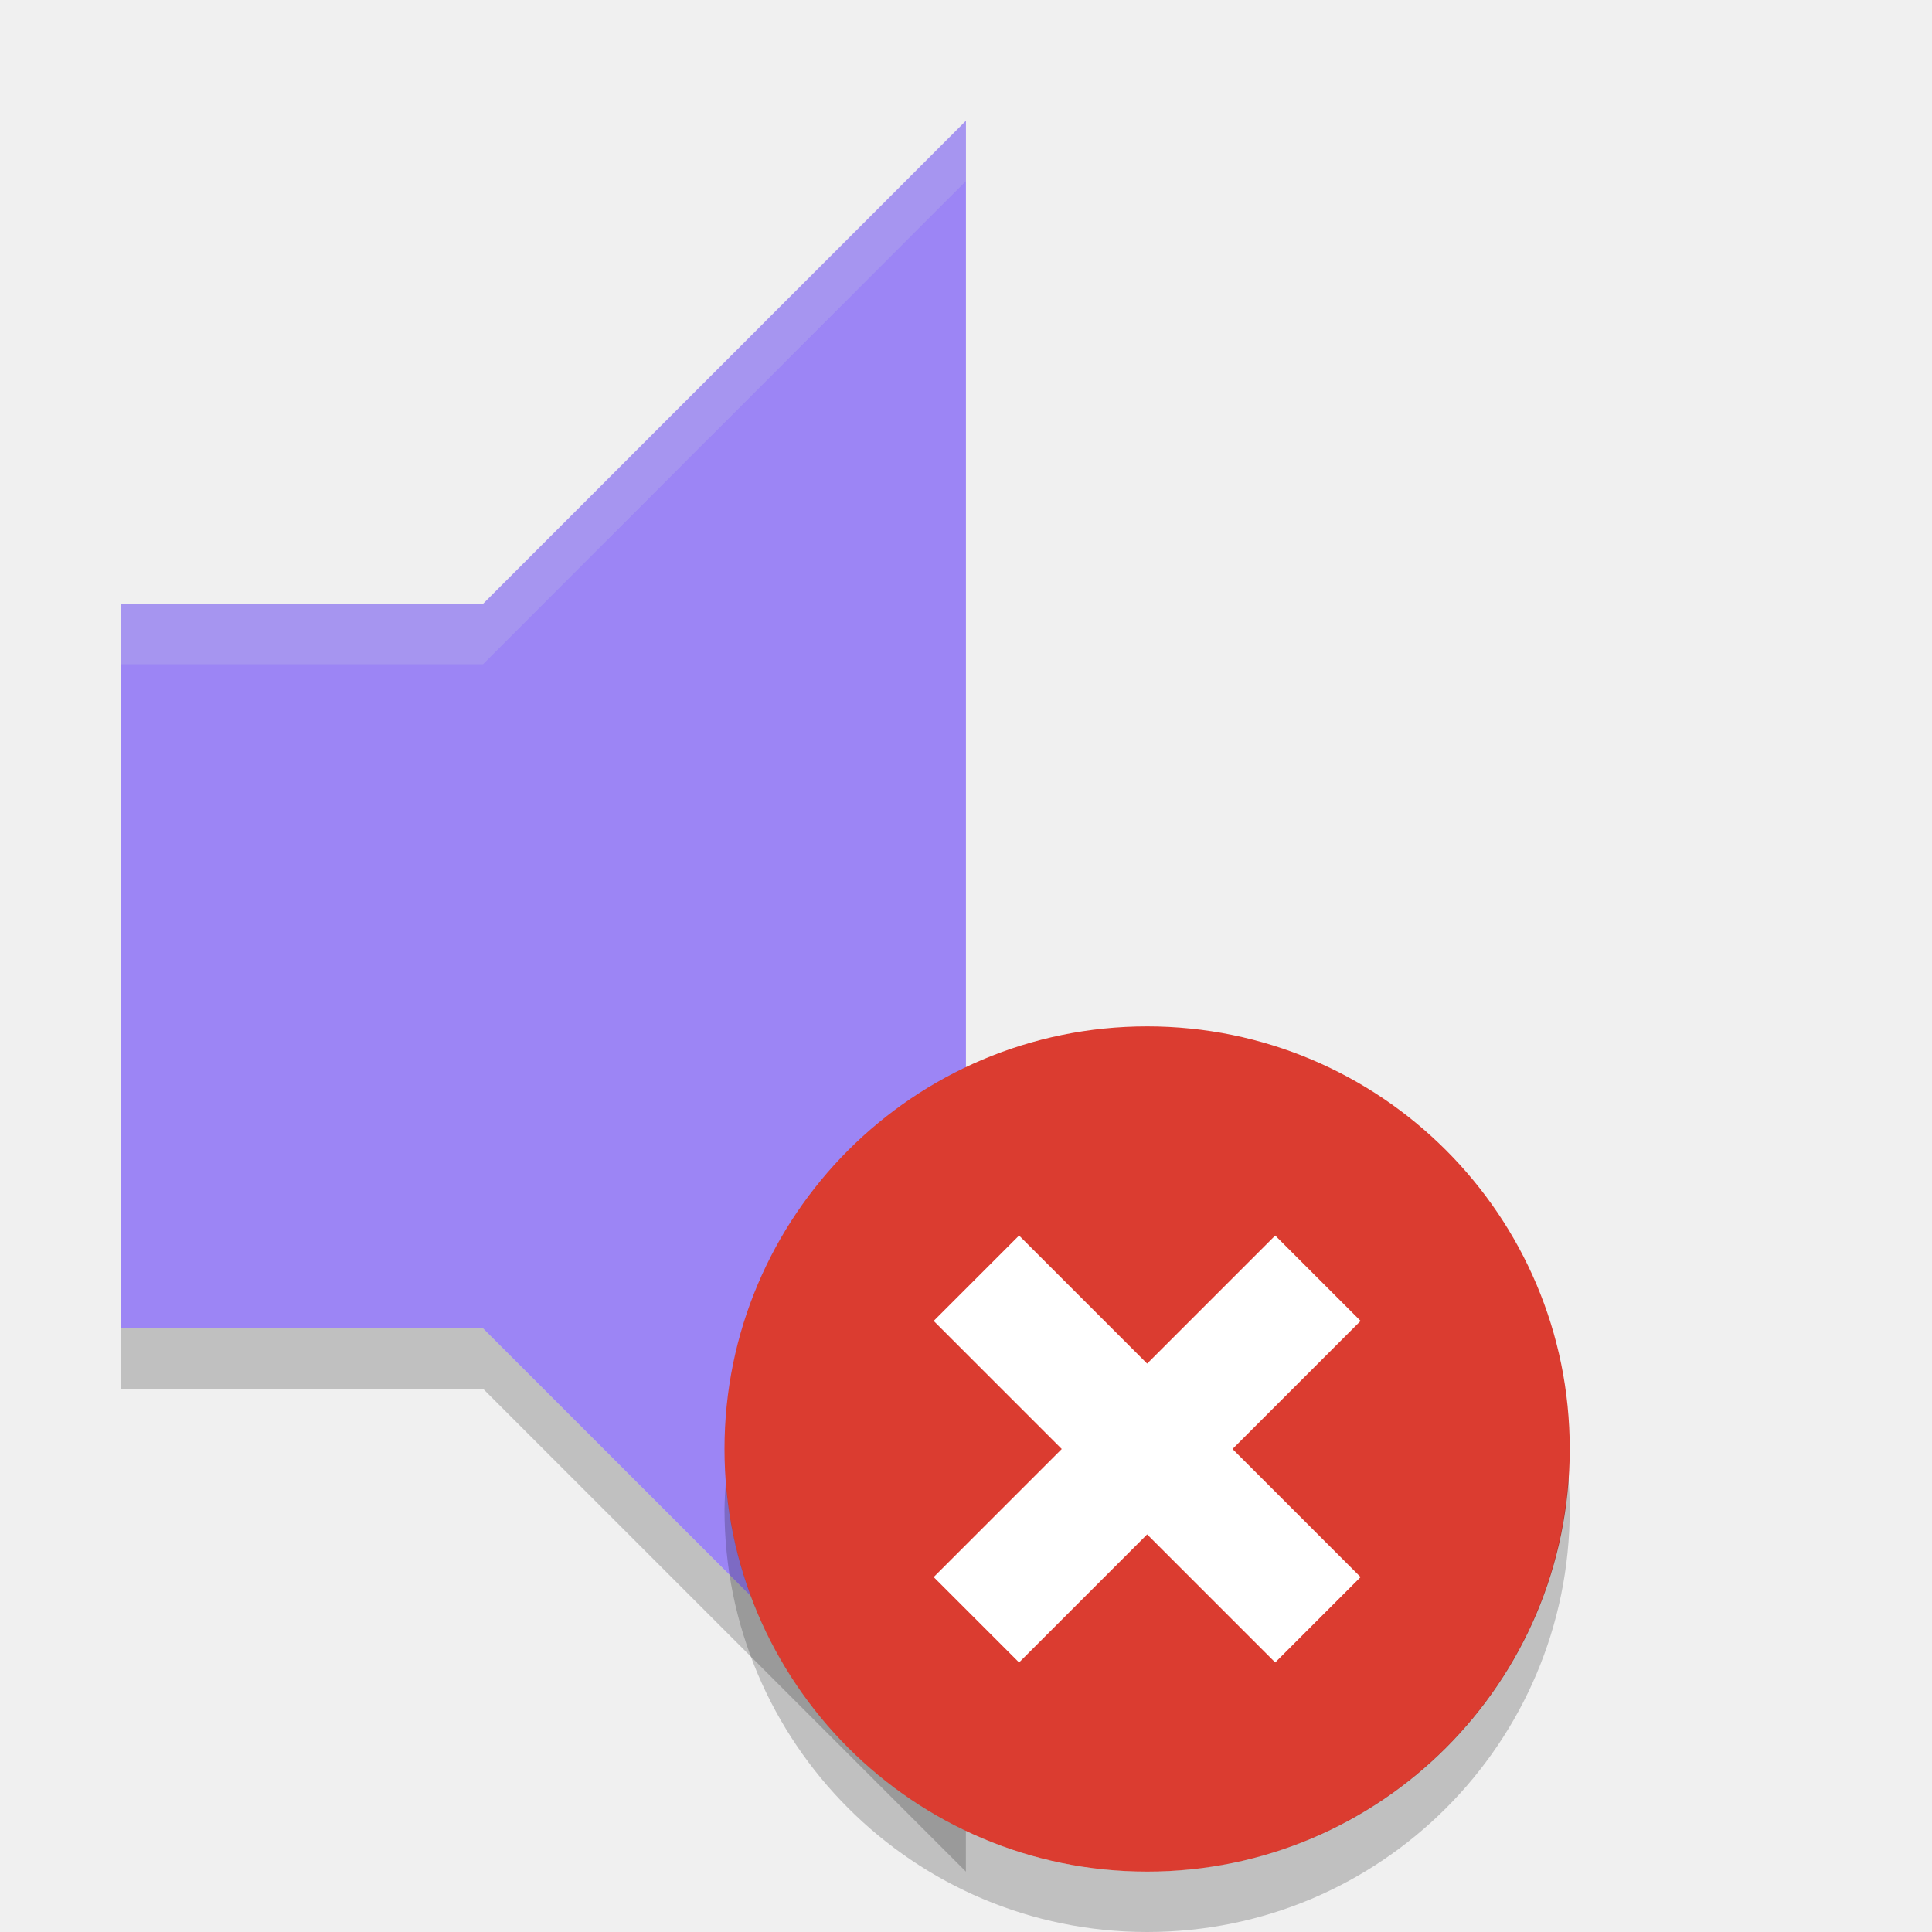
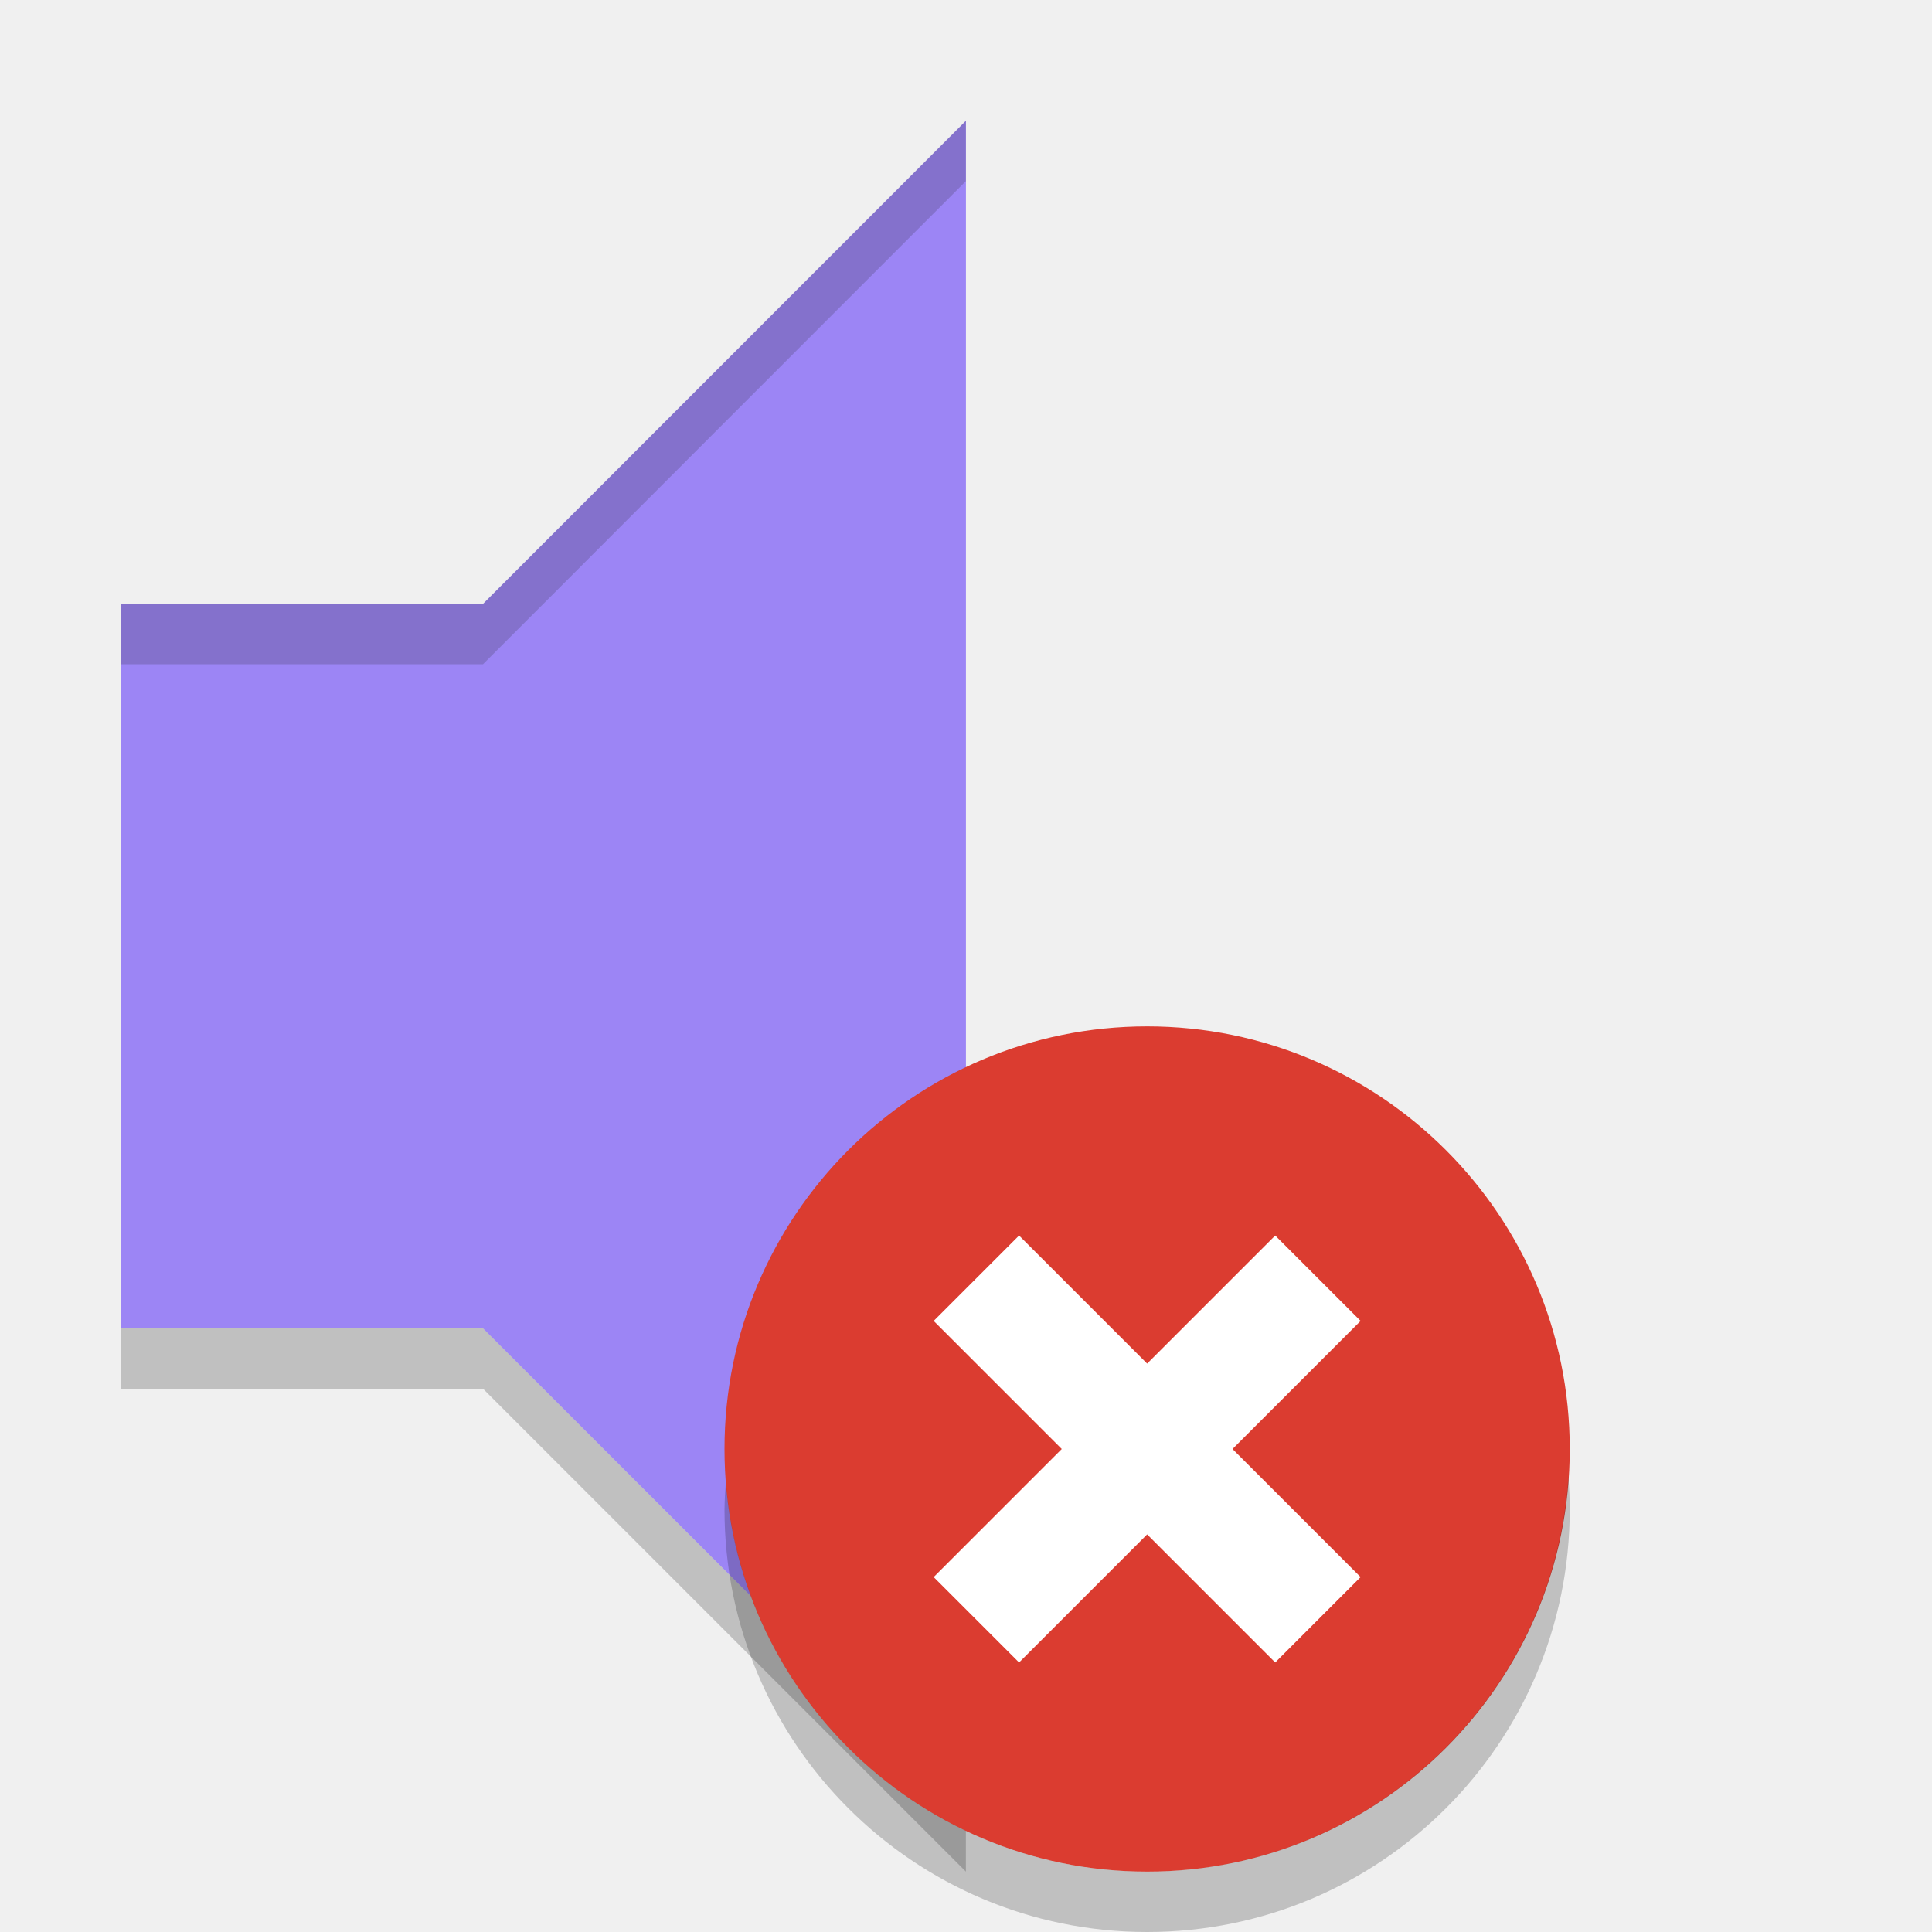
<svg xmlns="http://www.w3.org/2000/svg" xmlns:ns1="http://www.openswatchbook.org/uri/2009/osb" style="enable-background:new" width="32" height="32" version="1.1">
  <defs>
    <linearGradient id="linearGradient5606" ns1:paint="solid">
      <stop id="stop5608" offset="0" style="stop-color:#000000" />
    </linearGradient>
  </defs>
  <g id="22-22-audio-volume-muted" transform="translate(-325.0004,451)">
    <path style="opacity:0;fill:#ff0000" d="m 325,-419 h 22 c 0,0 0,0 0,0 v 22 c 0,0 0,0 0,0 h -22 c 0,0 0,0 0,0 v -22 c 0,0 0,0 0,0 z" />
-     <path style="opacity:0.3;fill:#cfd8dc" d="m 335,-416 -5,5 h -3 v 6 h 3 l 5,5 z m 2,0 v 2 c 2.868,0.846 5,3.063 5,6 0,2.937 -2.132,5.154 -5,6 v 2 c 3.895,-0.891 7,-4.114 7,-8 0,-3.886 -3.105,-7.109 -7,-8 z m 0,4 v 8 c 0,0 3,-1 3,-4 -2e-4,-3 -3,-4 -3,-4 z" />
+     <path style="opacity:0.3;fill:#22252a" d="m 335,-416 -5,5 h -3 v 6 h 3 l 5,5 z m 2,0 v 2 c 2.868,0.846 5,3.063 5,6 0,2.937 -2.132,5.154 -5,6 v 2 c 3.895,-0.891 7,-4.114 7,-8 0,-3.886 -3.105,-7.109 -7,-8 z m 0,4 v 8 c 0,0 3,-1 3,-4 -2e-4,-3 -3,-4 -3,-4 z" />
  </g>
  <g id="22-22-audio-volume-low" transform="translate(-300.0004,451)">
    <path style="opacity:0;fill:#ff0000" d="m 325,-419 h 22 c 0,0 0,0 0,0 v 22 c 0,0 0,0 0,0 h -22 c 0,0 0,0 0,0 v -22 c 0,0 0,0 0,0 z" />
-     <path style="fill:#cfd8dc" d="m 335,-416 -5,5 h -3 v 6 h 3 l 5,5 z" />
-     <path style="opacity:0.3;fill:#cfd8dc" d="m 337,-416 v 2 c 2.868,0.846 5,3.063 5,6 0,2.937 -2.132,5.154 -5,6 v 2 c 3.895,-0.891 7,-4.114 7,-8 0,-3.886 -3.105,-7.109 -7,-8 z" />
-     <path style="opacity:0.3;fill:#cfd8dc" d="m 337,-412 v 8 c 0,0 3,-1 3,-4 -2e-4,-3 -3,-4 -3,-4 z" />
+     <path style="fill:#22252a" d="m 335,-416 -5,5 h -3 v 6 h 3 l 5,5 z" />
+     <path style="opacity:0.3;fill:#22252a" d="m 337,-416 v 2 c 2.868,0.846 5,3.063 5,6 0,2.937 -2.132,5.154 -5,6 v 2 c 3.895,-0.891 7,-4.114 7,-8 0,-3.886 -3.105,-7.109 -7,-8 z" />
+     <path style="opacity:0.3;fill:#22252a" d="m 337,-412 v 8 c 0,0 3,-1 3,-4 -2e-4,-3 -3,-4 -3,-4 z" />
  </g>
  <g id="22-22-audio-volume-medium" transform="translate(-275.0004,451)">
    <path style="opacity:0;fill:#ff0000" d="m 325,-419 h 22 c 0,0 0,0 0,0 v 22 c 0,0 0,0 0,0 h -22 c 0,0 0,0 0,0 v -22 c 0,0 0,0 0,0 z" />
-     <path style="fill:#cfd8dc" d="m 335,-416 -5,5 h -3 v 6 h 3 l 5,5 z" />
-     <path style="opacity:0.3;fill:#cfd8dc" d="m 337,-416 v 2 c 2.868,0.846 5,3.063 5,6 0,2.937 -2.132,5.154 -5,6 v 2 c 3.895,-0.891 7,-4.114 7,-8 0,-3.886 -3.105,-7.109 -7,-8 z" />
-     <path style="fill:#cfd8dc" d="m 337,-412 v 8 c 0,0 3,-1 3,-4 -2e-4,-3 -3,-4 -3,-4 z" />
+     <path style="fill:#22252a" d="m 335,-416 -5,5 h -3 v 6 h 3 l 5,5 z" />
+     <path style="opacity:0.3;fill:#22252a" d="m 337,-416 v 2 c 2.868,0.846 5,3.063 5,6 0,2.937 -2.132,5.154 -5,6 v 2 c 3.895,-0.891 7,-4.114 7,-8 0,-3.886 -3.105,-7.109 -7,-8 z" />
+     <path style="fill:#22252a" d="m 337,-412 v 8 c 0,0 3,-1 3,-4 -2e-4,-3 -3,-4 -3,-4 z" />
  </g>
  <g id="22-22-audio-volume-high" transform="translate(-250.0004,451)">
    <path style="opacity:0;fill:#ff0000" d="m 325,-419 h 22 c 0,0 0,0 0,0 v 22 c 0,0 0,0 0,0 h -22 c 0,0 0,0 0,0 v -22 c 0,0 0,0 0,0 z" />
-     <path style="fill:#cfd8dc" d="m 335,-416 -5,5 h -3 v 6 h 3 l 5,5 z" />
-     <path style="fill:#cfd8dc" d="m 337,-416 v 2 c 2.868,0.846 5,3.063 5,6 0,2.937 -2.132,5.154 -5,6 v 2 c 3.895,-0.891 7,-4.114 7,-8 0,-3.886 -3.105,-7.109 -7,-8 z" />
-     <path style="fill:#cfd8dc" d="m 337,-412 v 8 c 0,0 3,-1 3,-4 -2e-4,-3 -3,-4 -3,-4 z" />
+     <path style="fill:#22252a" d="m 335,-416 -5,5 h -3 v 6 h 3 l 5,5 z" />
+     <path style="fill:#22252a" d="m 337,-416 v 2 c 2.868,0.846 5,3.063 5,6 0,2.937 -2.132,5.154 -5,6 v 2 c 3.895,-0.891 7,-4.114 7,-8 0,-3.886 -3.105,-7.109 -7,-8 z" />
+     <path style="fill:#22252a" d="m 337,-412 v 8 c 0,0 3,-1 3,-4 -2e-4,-3 -3,-4 -3,-4 z" />
  </g>
  <g id="audio-volume-low" transform="translate(32,32)">
    <rect style="opacity:0.001" width="32" height="32" x="0" y="-32" />
    <g style="enable-background:new" transform="translate(1,-32)">
      <path style="fill:#9c85f5" d="M 14.999,2 7,10.002 H 1 v 12 H 7 L 14.999,30 Z" />
      <path style="opacity:0.2;fill:#9c85f5" d="m 18.999,2 v 3 c 4.64,1.48 8,5.86 8,11 0,5.14 -3.36,9.52 -8,11 v 3 c 6.3,-1.56 11,-7.2 11,-14 0,-6.8 -4.7,-12.44 -11,-14 z" />
      <path style="opacity:0.2;fill:#9c85f5" d="m 18.999,10 v 12 c 2.12,-1.16 3.582,-3.4 3.582,-6 0,-2.6 -1.442,-4.84 -3.582,-6 z" />
-       <path style="opacity:0.2;fill:#cfd8dc" d="M 14.998,2 7,10.002 H 1 v 1 H 7 L 14.998,3 Z" />
+       <path style="opacity:0.2;fill:#22252a" d="M 14.998,2 7,10.002 H 1 v 1 H 7 L 14.998,3 Z" />
      <path style="opacity:0.2" d="m 1,22.002 v 1 H 7 L 14.998,31 V 30 L 7,22.002 Z" />
    </g>
  </g>
  <g id="audio-volume-muted" transform="translate(0,32)">
    <rect style="opacity:0.001" width="32" height="32" x="0" y="-32" />
    <g style="enable-background:new" transform="translate(1,-32)">
      <path style="fill:#9c85f5" d="M 14.999,2 7,10.002 H 1 v 12 H 7 L 14.999,30 Z" />
-       <path style="opacity:0.2;fill:#cfd8dc" d="M 14.998,2 7,10.002 H 1 v 1 H 7 L 14.998,3 Z" />
+       <path style="opacity:0.2;fill:#22252a" d="M 14.998,2 7,10.002 H 1 v 1 H 7 L 14.998,3 Z" />
      <path style="opacity:0.2" d="m 1,22.002 v 1 H 7 L 14.998,31 V 30 L 7,22.002 Z" />
      <circle style="fill:#db3c30" cx="18" cy="24" r="7" />
      <path style="opacity:0.2" d="M 24.977,24.459 A 7,7 0 0 1 18,31 7,7 0 0 1 11.023,24.541 7,7 0 0 0 11,25 a 7,7 0 0 0 7,7 7,7 0 0 0 7,-7 7,7 0 0 0 -0.023,-0.541 z" />
-       <g style="fill:#cfd8dc" transform="matrix(0.70711,-0.70711,0.70711,0.70711,-15.941,24)">
+       <g style="fill:#22252a" transform="matrix(0.70711,-0.70711,0.70711,0.70711,-15.941,24)">
        <rect style="fill:#ffffff" width="8" height="2" x="20" y="23" />
        <rect style="fill:#ffffff" width="8" height="2" x="20" y="-25" transform="rotate(90)" />
      </g>
    </g>
  </g>
  <g id="audio-volume-medium" transform="translate(64,32)">
    <rect style="opacity:0.001" width="32" height="32" x="0" y="-32" />
    <g style="enable-background:new" transform="translate(1,-32)">
      <path style="fill:#9c85f5" d="M 14.999,2 7,10.002 H 1 v 12 H 7 L 14.999,30 Z" />
      <path style="opacity:0.2;fill:#9c85f5" d="m 18.999,2 v 3 c 4.64,1.48 8,5.86 8,11 0,5.14 -3.36,9.52 -8,11 v 3 c 6.3,-1.56 11,-7.2 11,-14 0,-6.8 -4.7,-12.44 -11,-14 z" />
      <path style="fill:#9c85f5" d="m 18.999,10 v 12 c 2.12,-1.16 3.582,-3.4 3.582,-6 0,-2.6 -1.442,-4.84 -3.582,-6 z" />
-       <path style="opacity:0.2;fill:#cfd8dc" d="M 14.998,2 7,10.002 H 1 v 1 H 7 L 14.998,3 Z" />
-       <path style="opacity:0.2;fill:#cfd8dc" d="m 18.998,10 v 1 c 2,1.084 3.374,3.117 3.547,5.5 0.012,-0.167 0.035,-0.33 0.035,-0.5 0,-2.6 -1.442,-4.84 -3.582,-6 z" />
+       <path style="opacity:0.2;fill:#22252a" d="M 14.998,2 7,10.002 H 1 v 1 H 7 L 14.998,3 Z" />
+       <path style="opacity:0.2;fill:#22252a" d="m 18.998,10 v 1 c 2,1.084 3.374,3.117 3.547,5.5 0.012,-0.167 0.035,-0.33 0.035,-0.5 0,-2.6 -1.442,-4.84 -3.582,-6 z" />
      <path style="opacity:0.2" d="m 1,22.002 v 1 H 7 L 14.998,31 V 30 L 7,22.002 Z" />
      <path style="opacity:0.2" d="m 22.545,16.5 c -0.175,2.383 -1.565,4.416 -3.547,5.5 v 1 c 2.12,-1.16 3.582,-3.4 3.582,-6 0,-0.17 -0.023,-0.333 -0.035,-0.5 z" />
    </g>
  </g>
  <g id="audio-volume-high" transform="translate(96,32)">
    <rect style="opacity:0.001" width="32" height="32" x="0" y="-32" />
    <g style="enable-background:new" transform="translate(1,-32)">
      <path style="fill:#9c85f5" d="M 14.999,2 7,10.002 H 1 v 12 H 7 L 14.999,30 Z" />
      <path style="fill:#9c85f5" d="m 18.999,2 v 3 c 4.64,1.48 8,5.86 8,11 0,5.14 -3.36,9.52 -8,11 v 3 c 6.3,-1.56 11,-7.2 11,-14 0,-6.8 -4.7,-12.44 -11,-14 z" />
      <path style="fill:#9c85f5" d="m 18.999,10 v 12 c 2.12,-1.16 3.582,-3.4 3.582,-6 0,-2.6 -1.442,-4.84 -3.582,-6 z" />
-       <path style="opacity:0.2;fill:#cfd8dc" d="M 14.998,2 7,10.002 H 1 v 1 H 7 L 14.998,3 Z" />
-       <path style="opacity:0.2;fill:#cfd8dc" d="m 18.998,2 v 1 c 6.144,1.521 10.753,6.927 10.979,13.5 0.005,-0.167 0.021,-0.331 0.021,-0.5 0,-6.8 -4.7,-12.44 -11,-14 z m 7.981,14.5 c -0.211,4.922 -3.493,9.068 -7.981,10.5 v 1 c 4.64,-1.48 8,-5.86 8,-11 0,-0.168 -0.012,-0.334 -0.019,-0.5 z" />
-       <path style="opacity:0.2;fill:#cfd8dc" d="m 18.998,10 v 1 c 2,1.084 3.374,3.117 3.547,5.5 0.012,-0.167 0.035,-0.33 0.035,-0.5 0,-2.6 -1.442,-4.84 -3.582,-6 z" />
+       <path style="opacity:0.2;fill:#22252a" d="M 14.998,2 7,10.002 H 1 v 1 H 7 L 14.998,3 Z" />
+       <path style="opacity:0.2;fill:#22252a" d="m 18.998,2 v 1 c 6.144,1.521 10.753,6.927 10.979,13.5 0.005,-0.167 0.021,-0.331 0.021,-0.5 0,-6.8 -4.7,-12.44 -11,-14 z m 7.981,14.5 c -0.211,4.922 -3.493,9.068 -7.981,10.5 v 1 c 4.64,-1.48 8,-5.86 8,-11 0,-0.168 -0.012,-0.334 -0.019,-0.5 z" />
+       <path style="opacity:0.2;fill:#22252a" d="m 18.998,10 v 1 c 2,1.084 3.374,3.117 3.547,5.5 0.012,-0.167 0.035,-0.33 0.035,-0.5 0,-2.6 -1.442,-4.84 -3.582,-6 z" />
      <path style="opacity:0.2" d="m 1,22.002 v 1 H 7 L 14.998,31 V 30 L 7,22.002 Z" />
      <path style="opacity:0.2" d="m 18.998,5 v 1 c 4.488,1.432 7.77,5.579 7.981,10.5 0.007,-0.166 0.02,-0.332 0.02,-0.5 0,-5.14 -3.36,-9.52 -8,-11 z M 29.977,16.5 C 29.751,23.073 25.142,28.479 18.998,30 v 1 c 6.3,-1.56 11,-7.2 11,-14 0,-0.169 -0.016,-0.333 -0.021,-0.5 z" />
      <path style="opacity:0.2" d="m 22.545,16.5 c -0.175,2.383 -1.565,4.416 -3.547,5.5 v 1 c 2.12,-1.16 3.582,-3.4 3.582,-6 0,-0.17 -0.023,-0.333 -0.035,-0.5 z" />
    </g>
  </g>
</svg>
